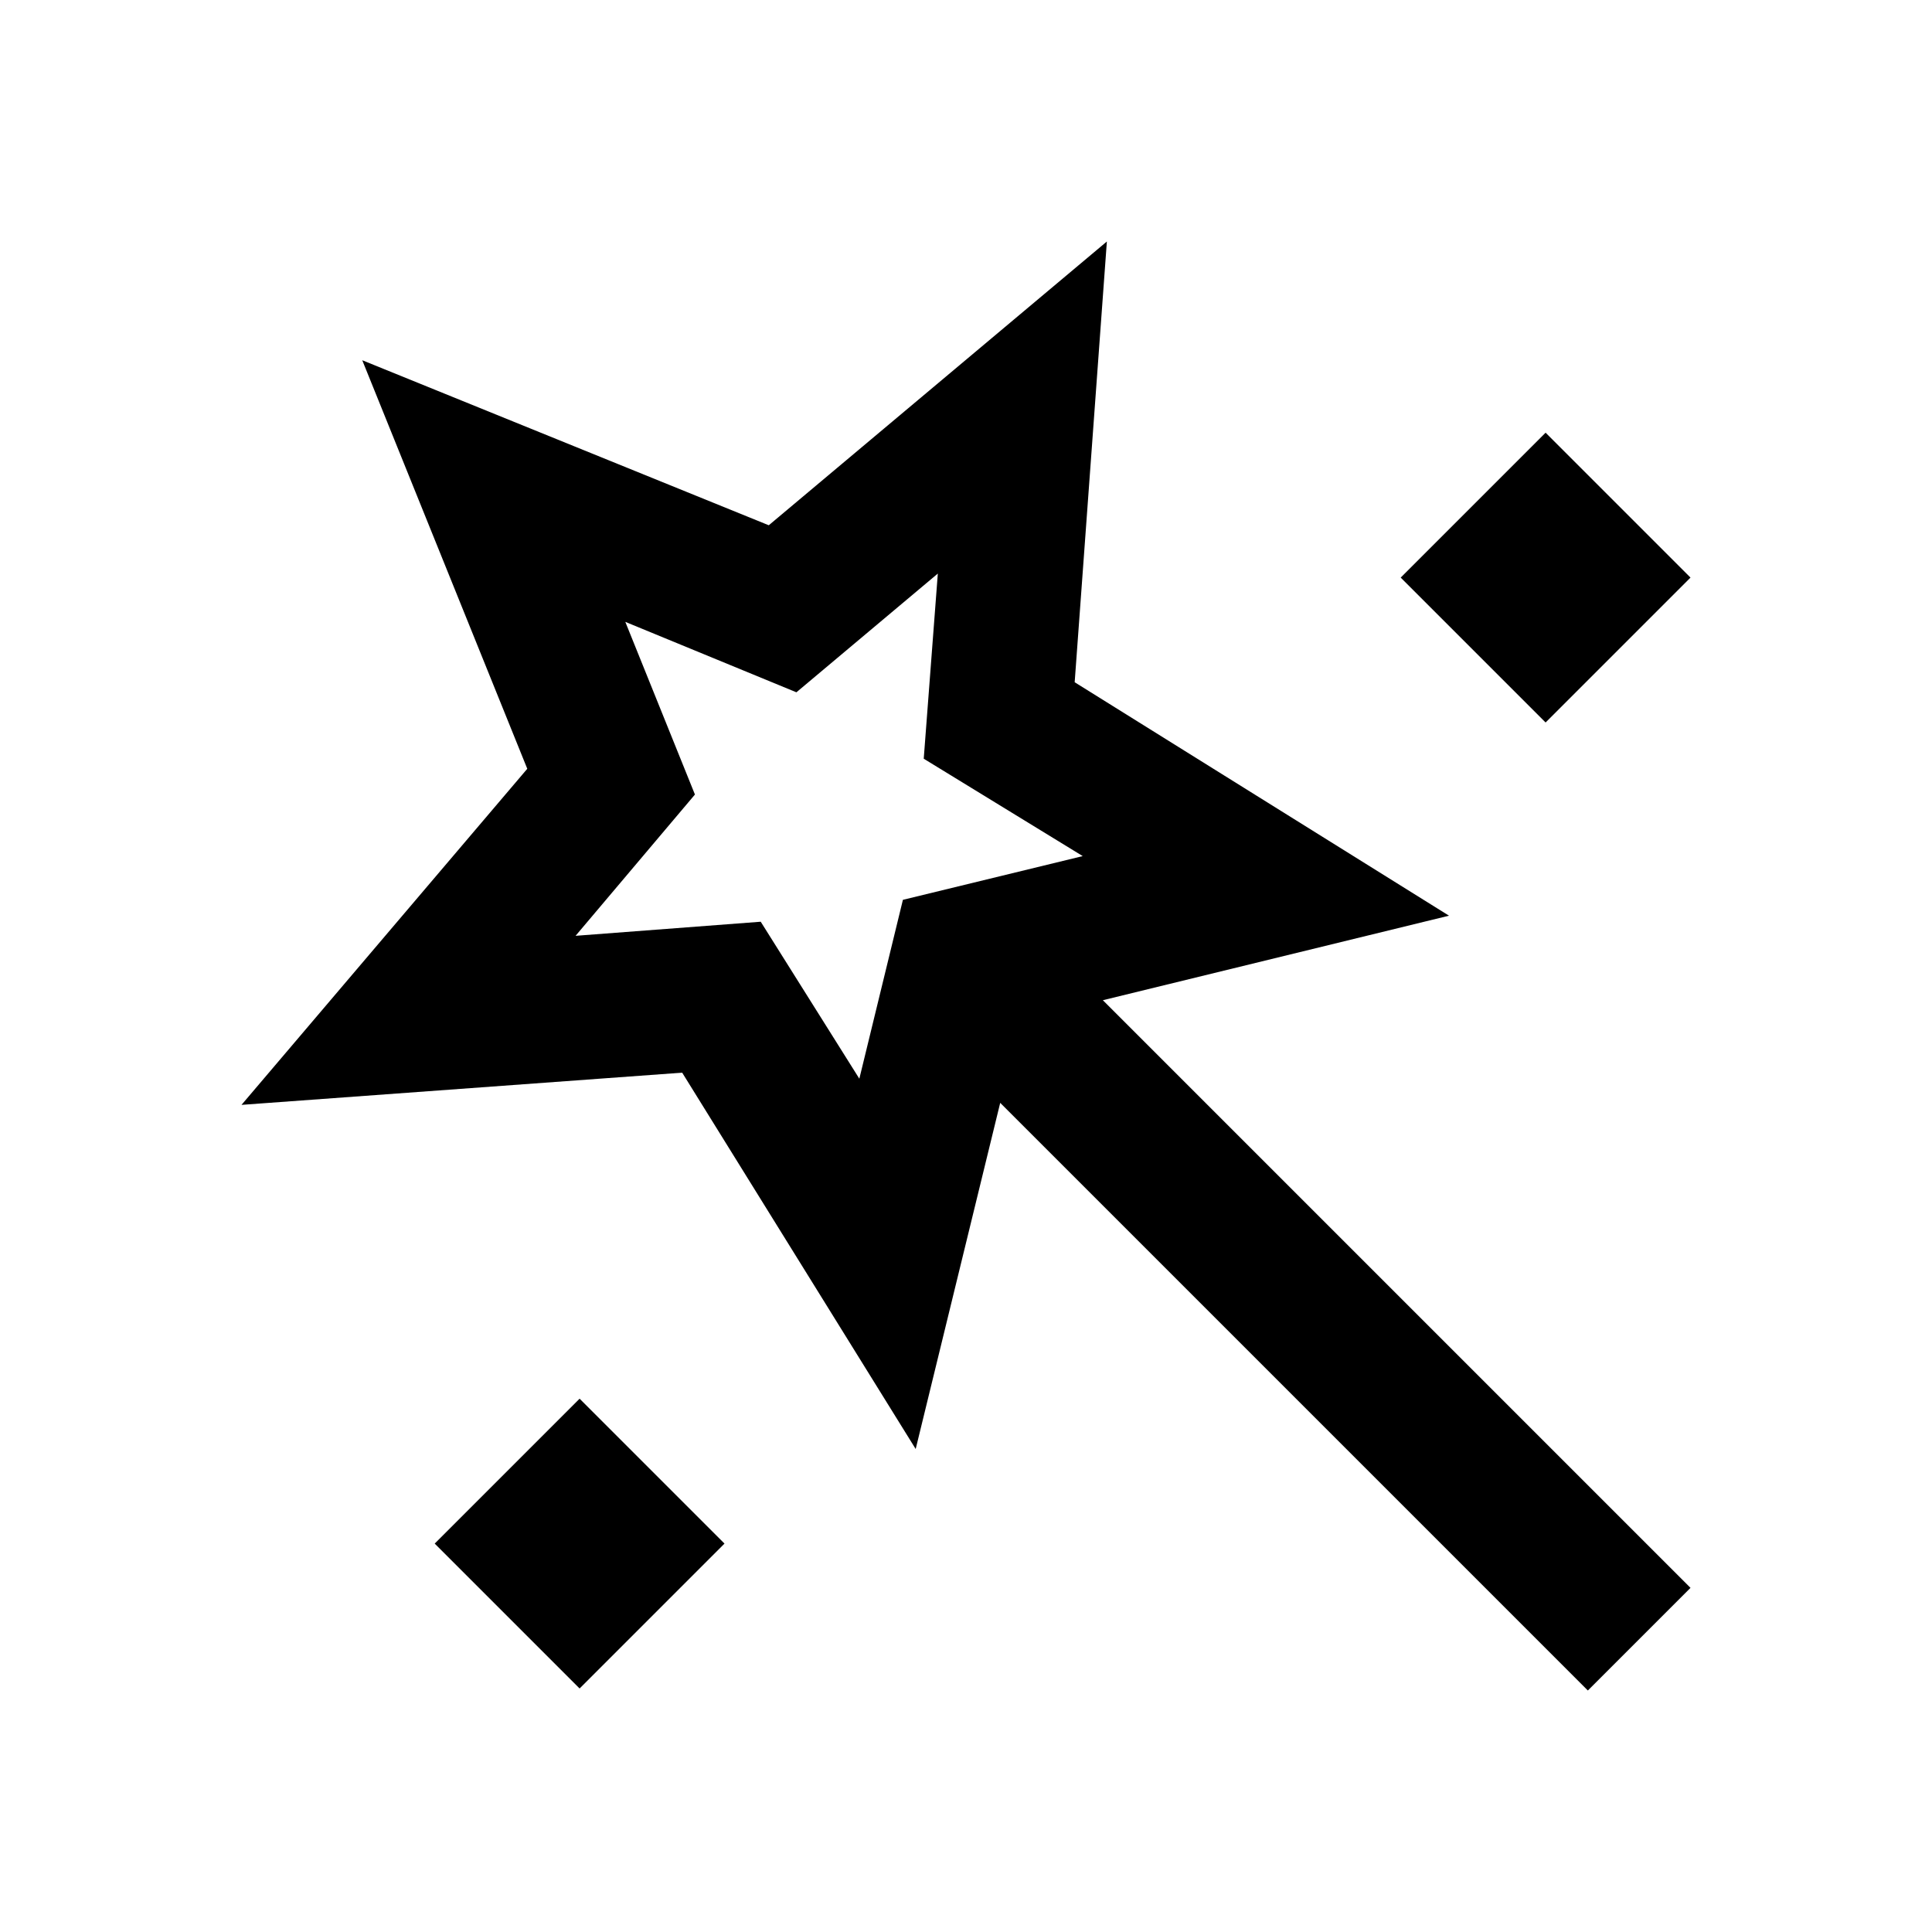
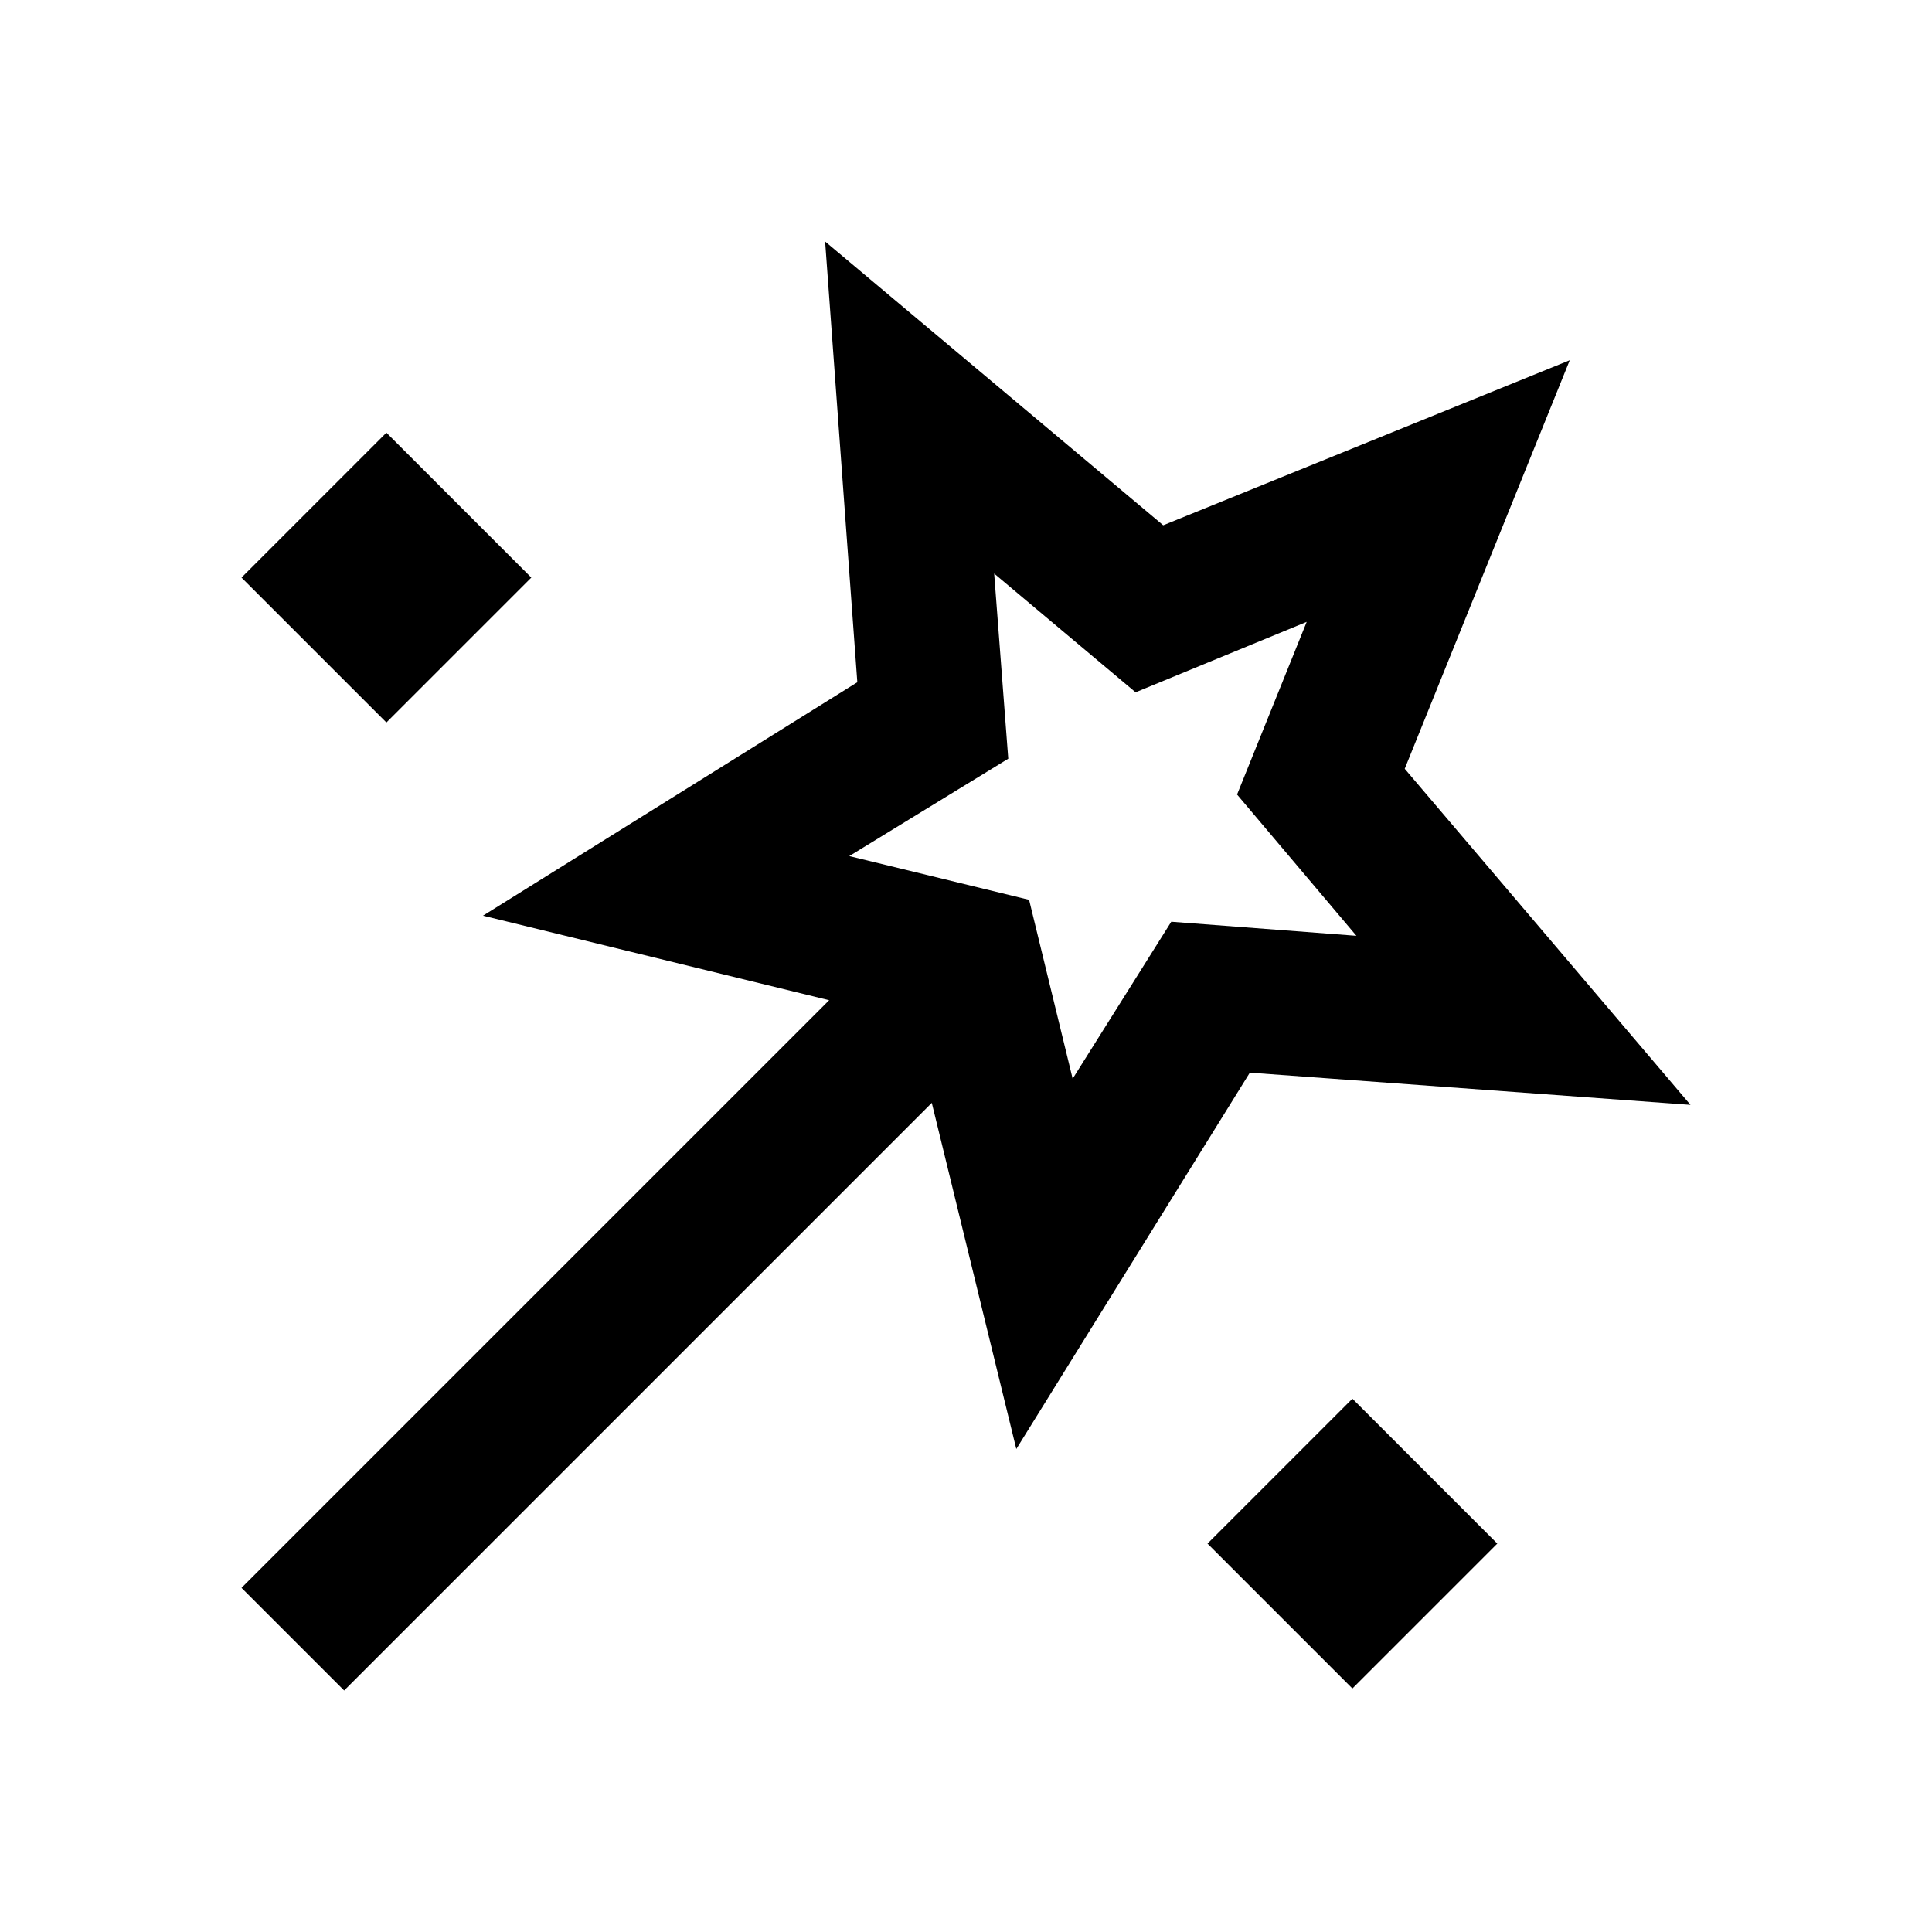
<svg xmlns="http://www.w3.org/2000/svg" height="16" viewBox="0 -960 768 768" width="16">
-   <path d="M631.2-288l40.8-40.8-233.6-233.6L576-596l-148.8-92.8L440-864 305.6-751.2 144-816.8l65.6 162.4L96-520.8l175.176-12.8L364-384l33.6-137.6zm-16.8-384.8l57.6-57.6-57.6-57.6-57.6 57.6zM341.6-531.2l-39.2-62.4-73.6 5.6 47.448-56.16-27.68-68.64 68.016 28L372.8-732l-5.6 73.6 63.2 38.712-71.48 17.384zM230.4-288.8l57.6-57.6-57.6-57.6-57.6 57.6zM329.6-632z" />
+   <path d="M136.8-288L96-328.8l233.6-233.6L192-596l148.8-92.8L328-864l134.4 112.8L624-816.8l-65.6 162.4L672-520.8l-175.176-12.8L404-384l-33.6-137.6zm16.8-384.8L96-730.4l57.6-57.6 57.6 57.6zm272.8 141.6l39.2-62.4 73.6 5.6-47.448-56.16 27.68-68.64-68.016 28L395.2-732l5.6 73.6-63.2 38.712 71.48 17.384zm111.2 242.4L480-346.4l57.6-57.6 57.6 57.6zM438.4-632z" />
</svg>
